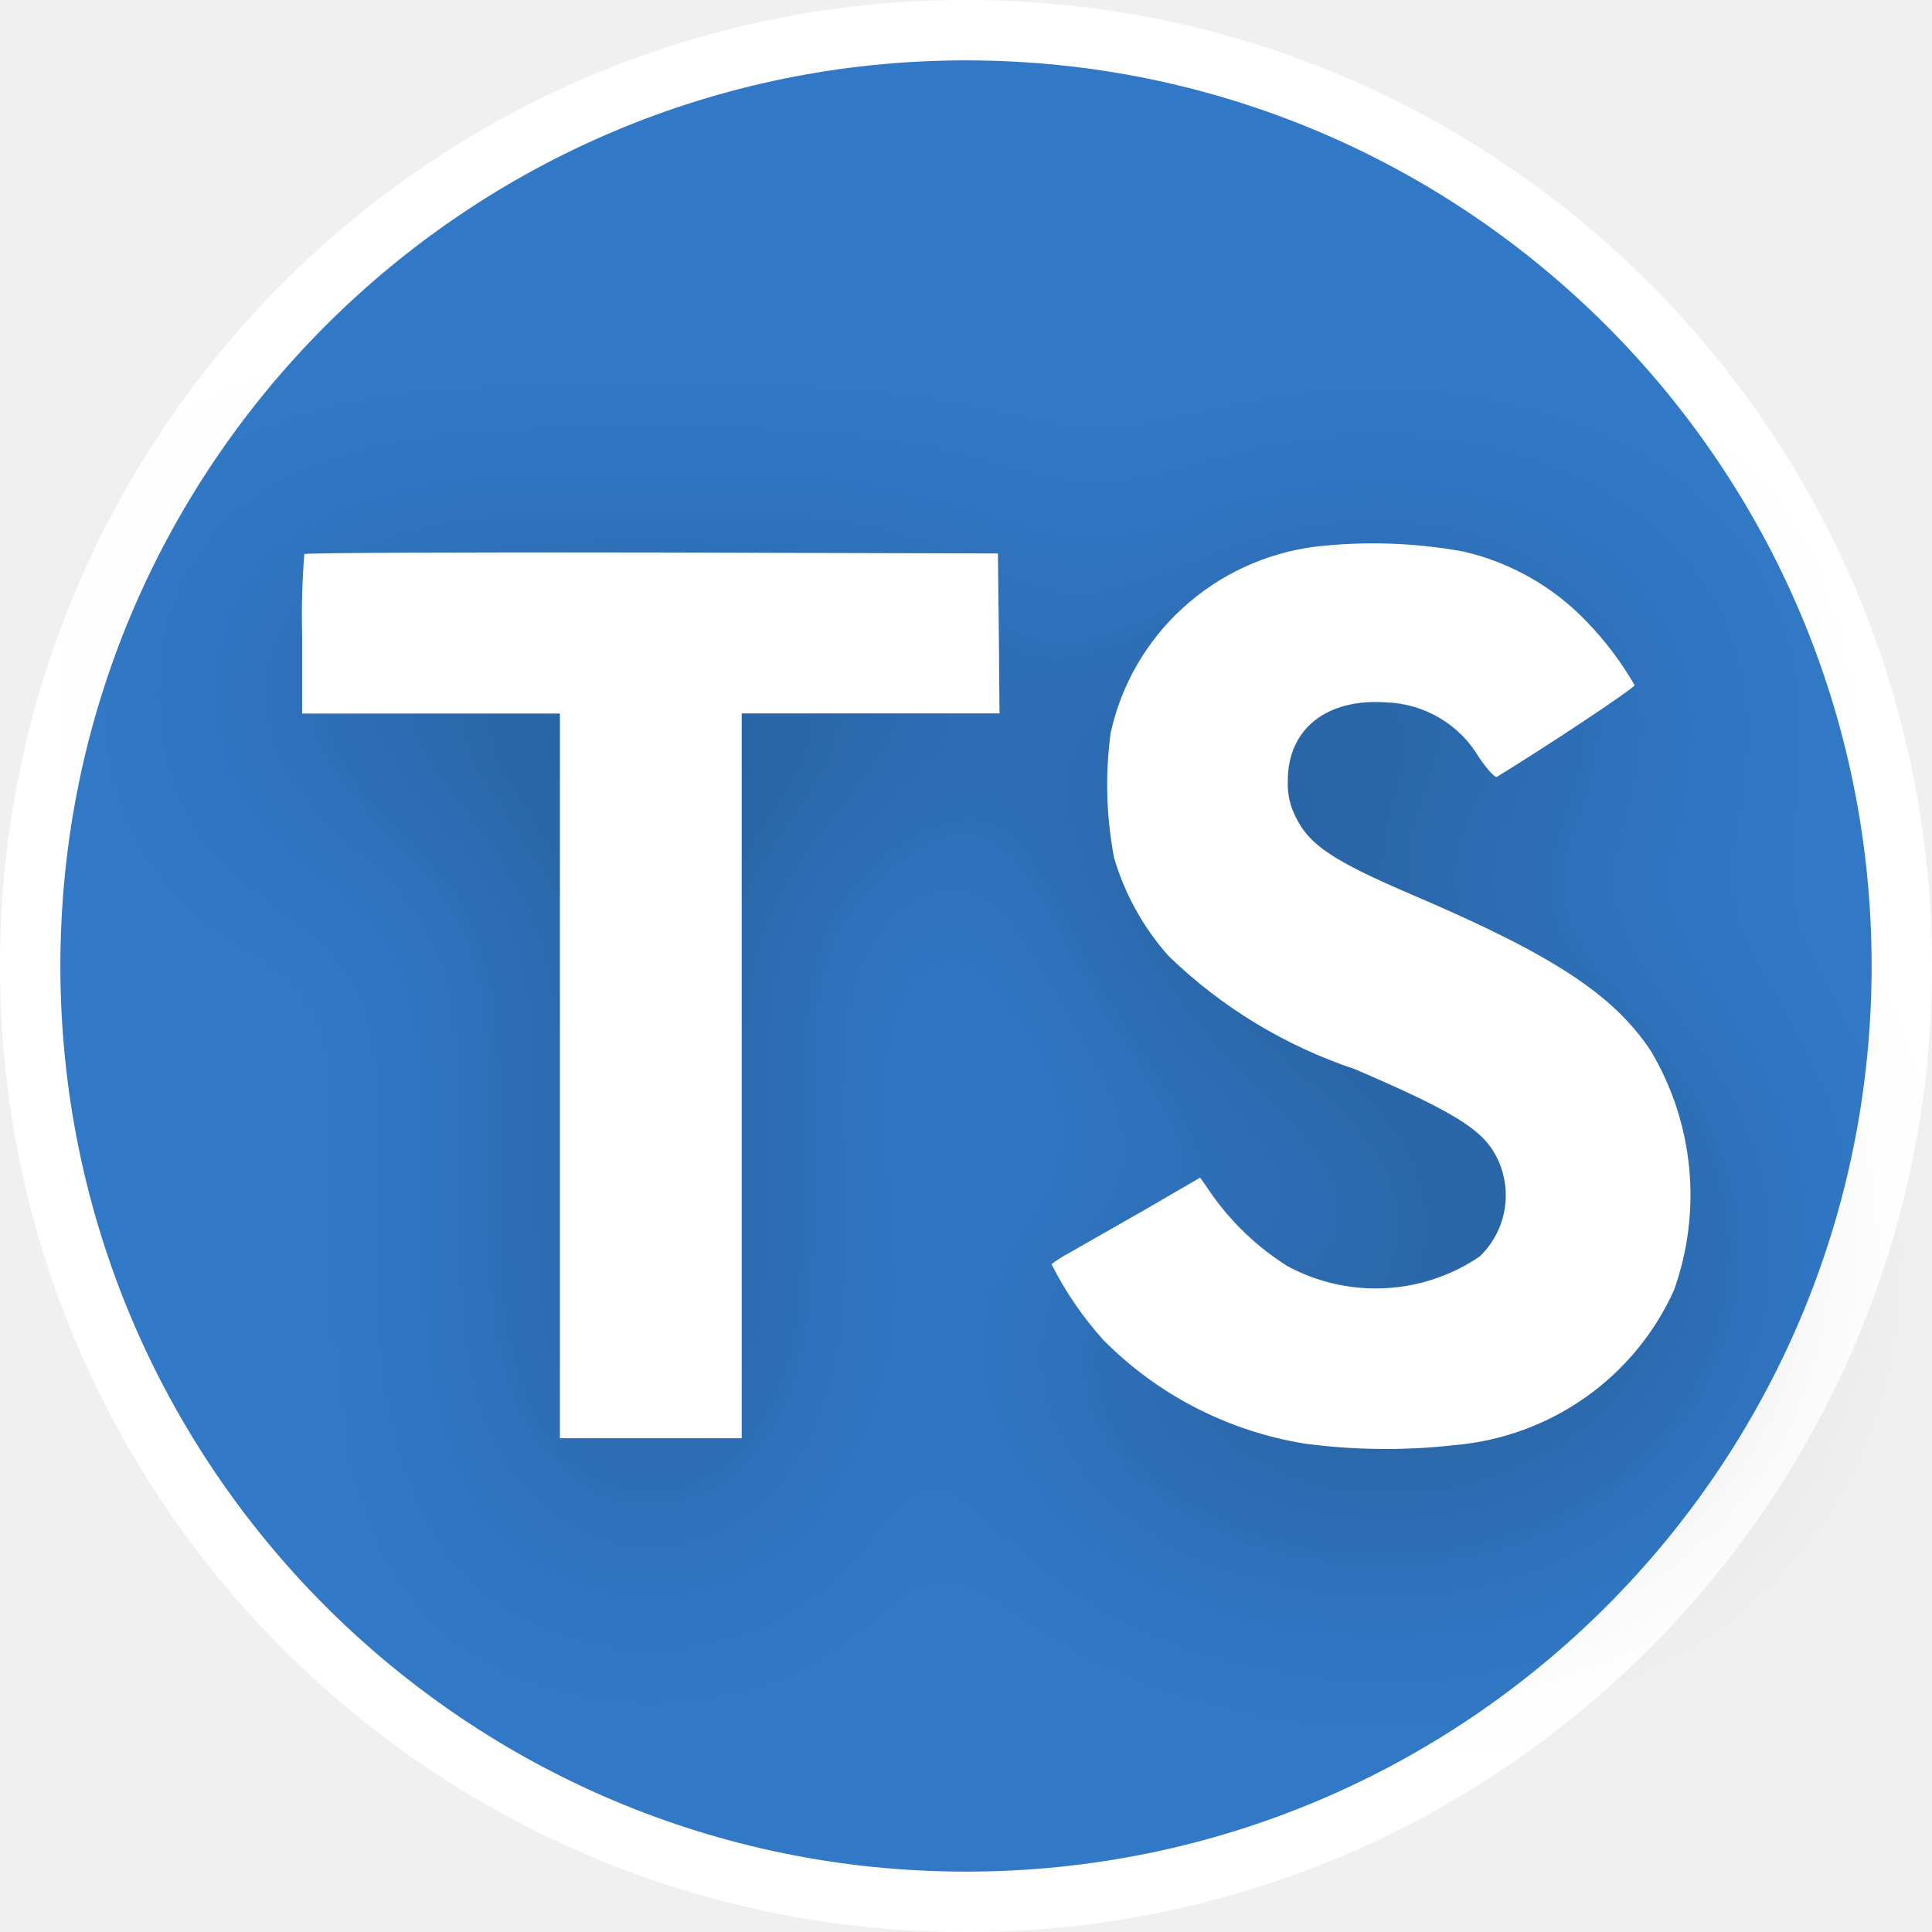
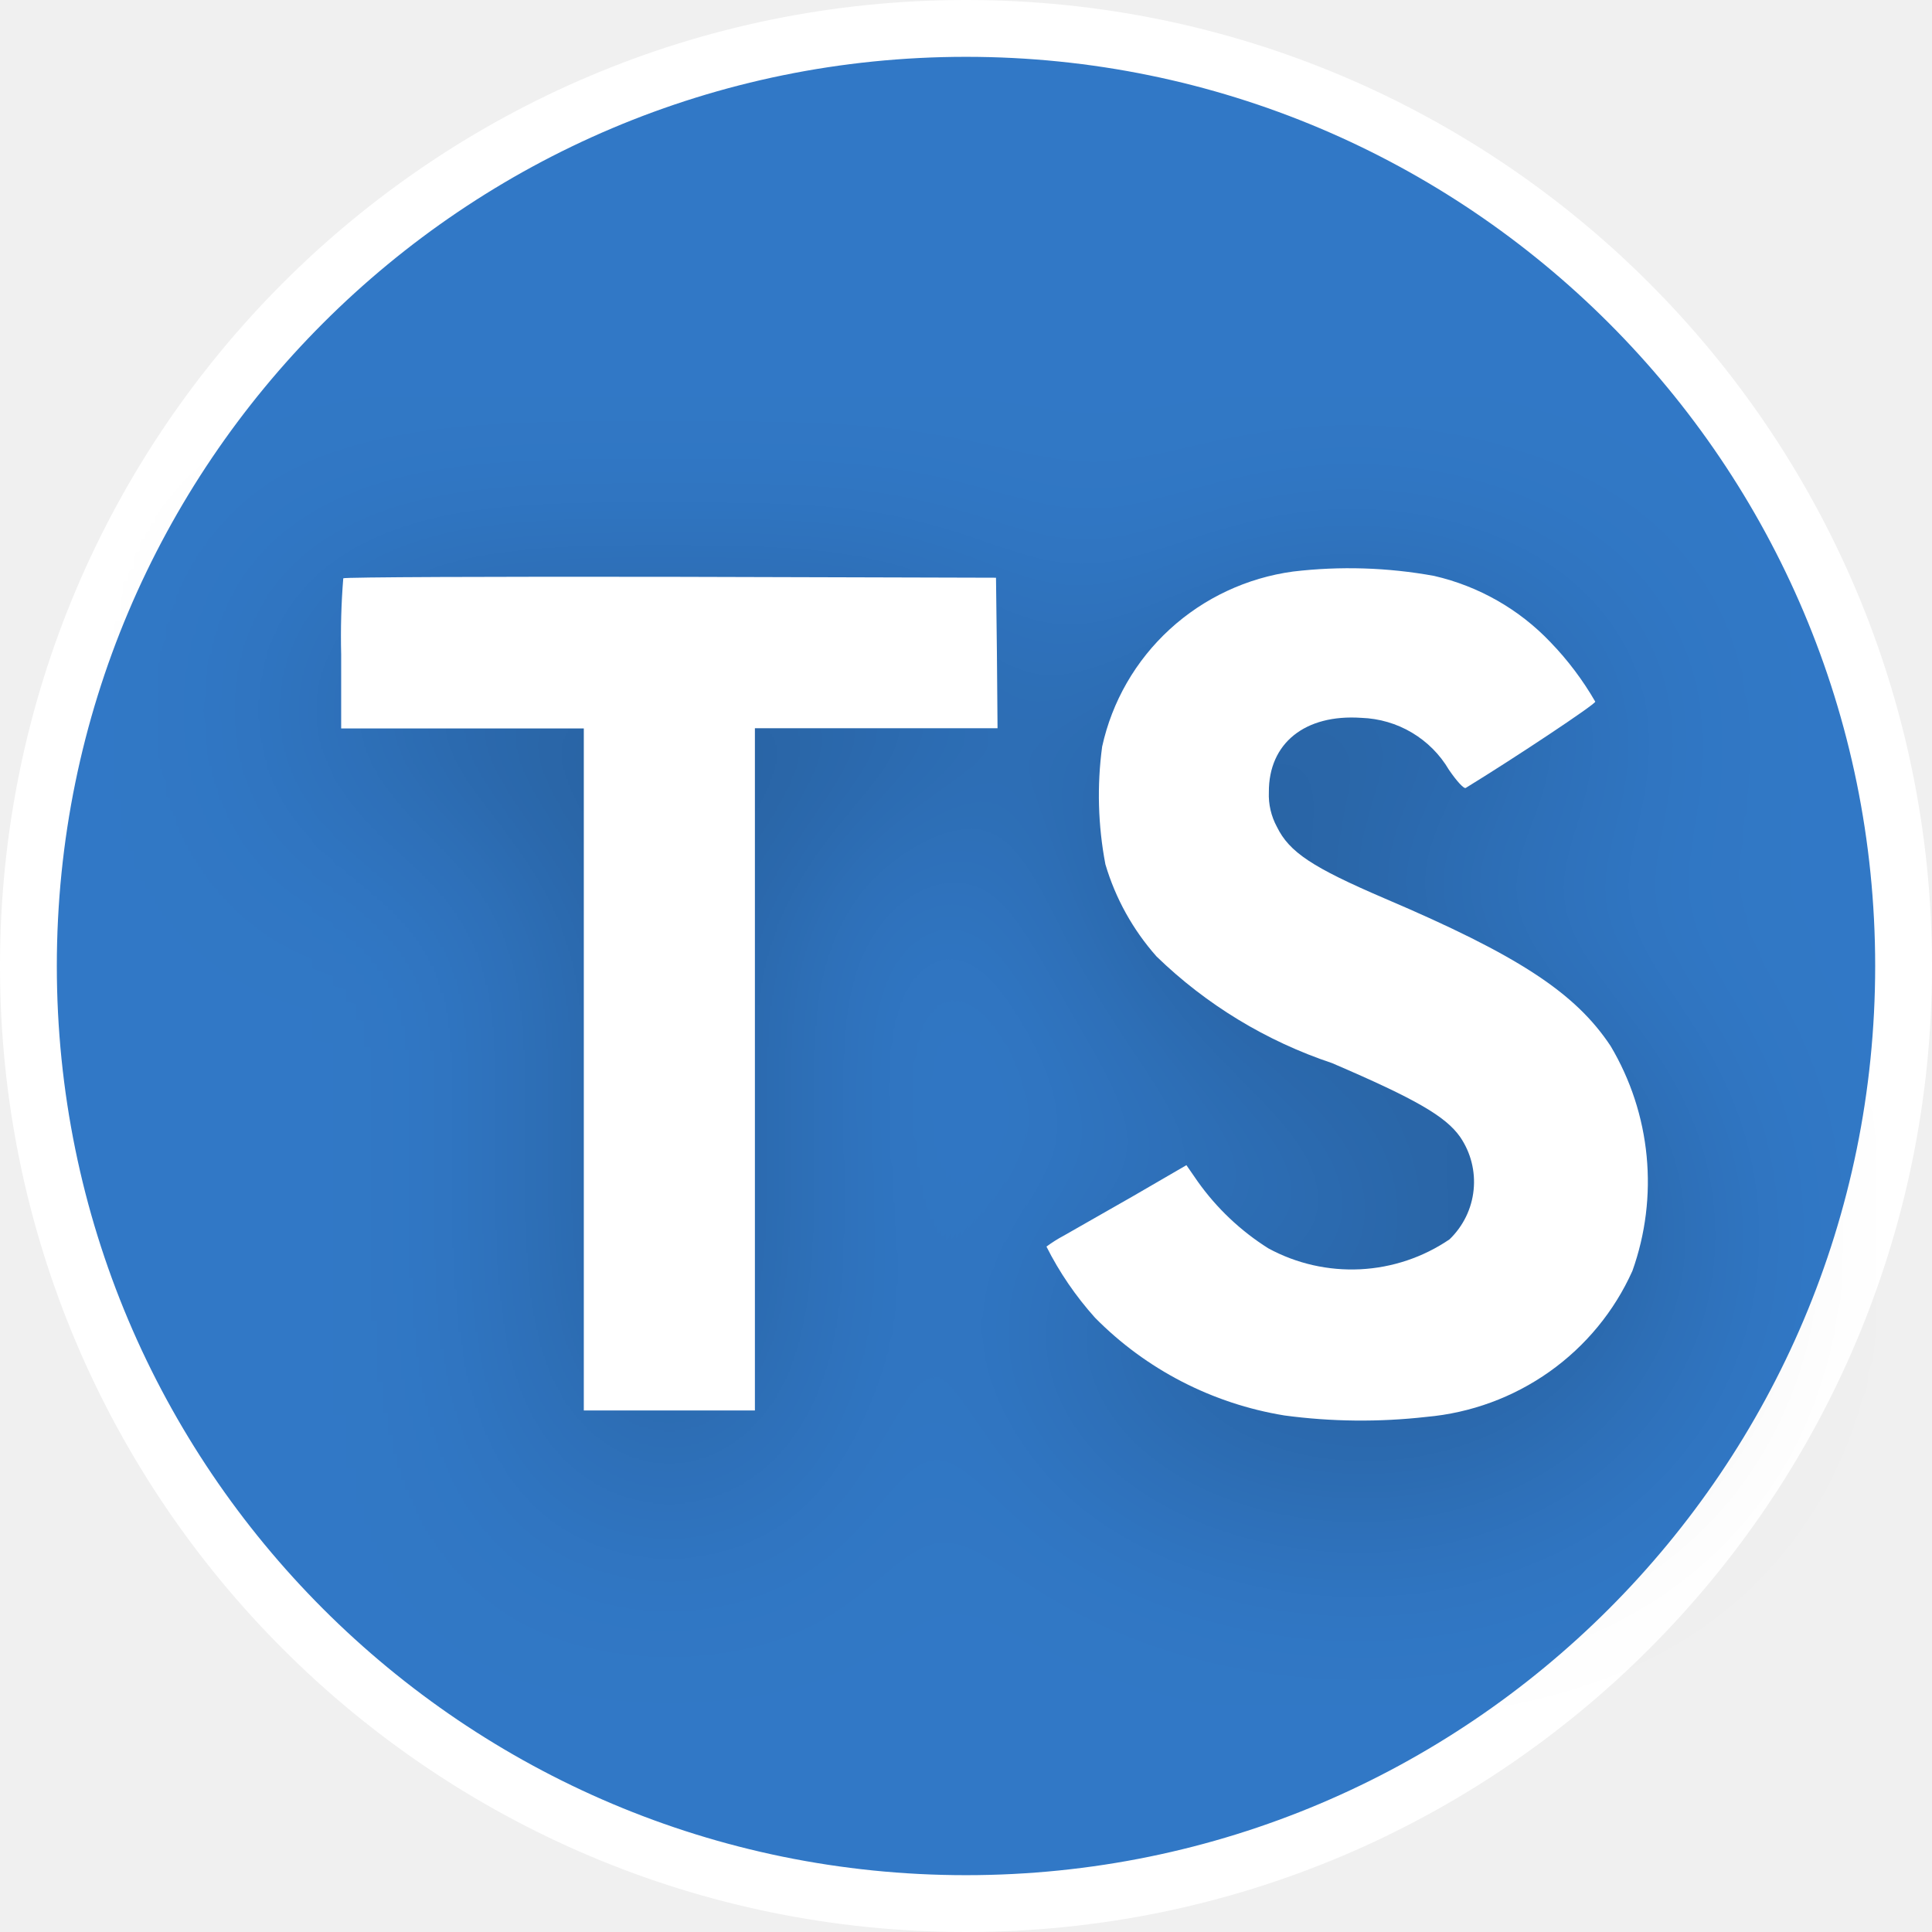
- <svg xmlns="http://www.w3.org/2000/svg" width="32" height="32" viewBox="0 0 32 32" fill="none">
-   <circle cx="16" cy="16" r="15.5" fill="#3178C6" stroke="white" />
+ <svg xmlns="http://www.w3.org/2000/svg" width="34" height="34" viewBox="0 0 34 34" fill="none">
+   <circle cx="17" cy="17" r="16.5" fill="#3178C6" stroke="white" />
  <g filter="url(#filter0_d)">
-     <path d="M24.238 9.135C25.023 9.316 25.737 9.723 26.288 10.304C26.592 10.619 26.856 10.97 27.074 11.348C27.084 11.389 25.659 12.337 24.795 12.866C24.764 12.887 24.639 12.752 24.498 12.546C24.34 12.277 24.116 12.053 23.847 11.893C23.578 11.733 23.272 11.644 22.958 11.633C21.965 11.565 21.325 12.08 21.33 12.941C21.321 13.153 21.37 13.363 21.471 13.55C21.689 13.997 22.095 14.265 23.37 14.812C25.716 15.812 26.723 16.471 27.344 17.408C27.696 18 27.912 18.661 27.978 19.345C28.044 20.028 27.959 20.718 27.728 21.365C27.41 22.075 26.906 22.687 26.269 23.139C25.631 23.591 24.883 23.866 24.102 23.935C23.271 24.029 22.433 24.021 21.605 23.91C20.336 23.703 19.168 23.1 18.27 22.189C17.931 21.811 17.643 21.39 17.416 20.938C17.512 20.867 17.612 20.803 17.718 20.747C17.863 20.665 18.415 20.351 18.935 20.053L19.879 19.505L20.076 19.79C20.409 20.26 20.832 20.661 21.321 20.969C21.816 21.238 22.376 21.365 22.939 21.337C23.502 21.309 24.046 21.126 24.51 20.81C24.75 20.578 24.9 20.271 24.933 19.942C24.967 19.612 24.883 19.281 24.695 19.007C24.44 18.646 23.92 18.343 22.442 17.709C21.283 17.322 20.227 16.68 19.353 15.832C18.937 15.363 18.63 14.809 18.453 14.21C18.323 13.527 18.303 12.828 18.396 12.139C18.57 11.346 18.985 10.625 19.586 10.074C20.187 9.523 20.945 9.168 21.757 9.058C22.583 8.96 23.42 8.986 24.238 9.135ZM16.544 10.489L16.555 11.816H12.285V23.822H9.274V11.819H5.004V10.515C4.993 10.069 5.005 9.622 5.041 9.177C5.057 9.156 7.653 9.146 10.8 9.151L16.528 9.167L16.544 10.489Z" fill="white" />
+     <path d="M25.238 10.135C26.023 10.316 26.737 10.723 27.288 11.304C27.592 11.619 27.856 11.97 28.074 12.348C28.084 12.389 26.659 13.337 25.795 13.866C25.764 13.887 25.639 13.752 25.498 13.546C25.34 13.277 25.116 13.053 24.847 12.893C24.578 12.733 24.272 12.644 23.958 12.633C22.965 12.565 22.325 13.08 22.33 13.941C22.321 14.153 22.37 14.363 22.471 14.55C22.689 14.997 23.095 15.265 24.37 15.812C26.716 16.812 27.723 17.471 28.344 18.408C28.696 19 28.912 19.661 28.978 20.345C29.044 21.028 28.959 21.718 28.728 22.365C28.41 23.075 27.906 23.687 27.269 24.139C26.631 24.591 25.883 24.866 25.102 24.935C24.271 25.029 23.433 25.021 22.605 24.91C21.336 24.703 20.168 24.1 19.27 23.189C18.931 22.811 18.643 22.39 18.416 21.938C18.512 21.867 18.612 21.803 18.718 21.747C18.863 21.665 19.415 21.351 19.935 21.053L20.879 20.505L21.076 20.79C21.409 21.26 21.832 21.661 22.321 21.969C22.816 22.238 23.376 22.365 23.939 22.337C24.502 22.309 25.046 22.126 25.51 21.81C25.75 21.578 25.9 21.271 25.933 20.942C25.967 20.612 25.883 20.281 25.695 20.007C25.44 19.646 24.92 19.343 23.442 18.709C22.283 18.322 21.227 17.68 20.353 16.832C19.937 16.363 19.63 15.809 19.453 15.21C19.323 14.527 19.303 13.828 19.396 13.139C19.57 12.346 19.985 11.625 20.586 11.074C21.187 10.523 21.945 10.168 22.757 10.058C23.583 9.96 24.42 9.986 25.238 10.135ZM17.544 11.489L17.555 12.816H13.285V24.822H10.274V12.819H6.004V11.515C5.993 11.069 6.005 10.622 6.041 10.177C6.057 10.156 8.653 10.146 11.8 10.151L17.528 10.167L17.544 11.489Z" fill="white" />
  </g>
  <defs>
-     <filter id="filter0_d" x="1" y="6" width="31" height="23" filterUnits="userSpaceOnUse" color-interpolation-filters="sRGB">
+     <filter id="filter0_d" x="2" y="7" width="31" height="23" filterUnits="userSpaceOnUse" color-interpolation-filters="sRGB">
      <feFlood flood-opacity="0" result="BackgroundImageFix" />
      <feColorMatrix in="SourceAlpha" type="matrix" values="0 0 0 0 0 0 0 0 0 0 0 0 0 0 0 0 0 0 127 0" />
      <feOffset dy="1" />
      <feGaussianBlur stdDeviation="2" />
      <feColorMatrix type="matrix" values="0 0 0 0 0 0 0 0 0 0 0 0 0 0 0 0 0 0 0.25 0" />
      <feBlend mode="normal" in2="BackgroundImageFix" result="effect1_dropShadow" />
      <feBlend mode="normal" in="SourceGraphic" in2="effect1_dropShadow" result="shape" />
    </filter>
  </defs>
</svg>
